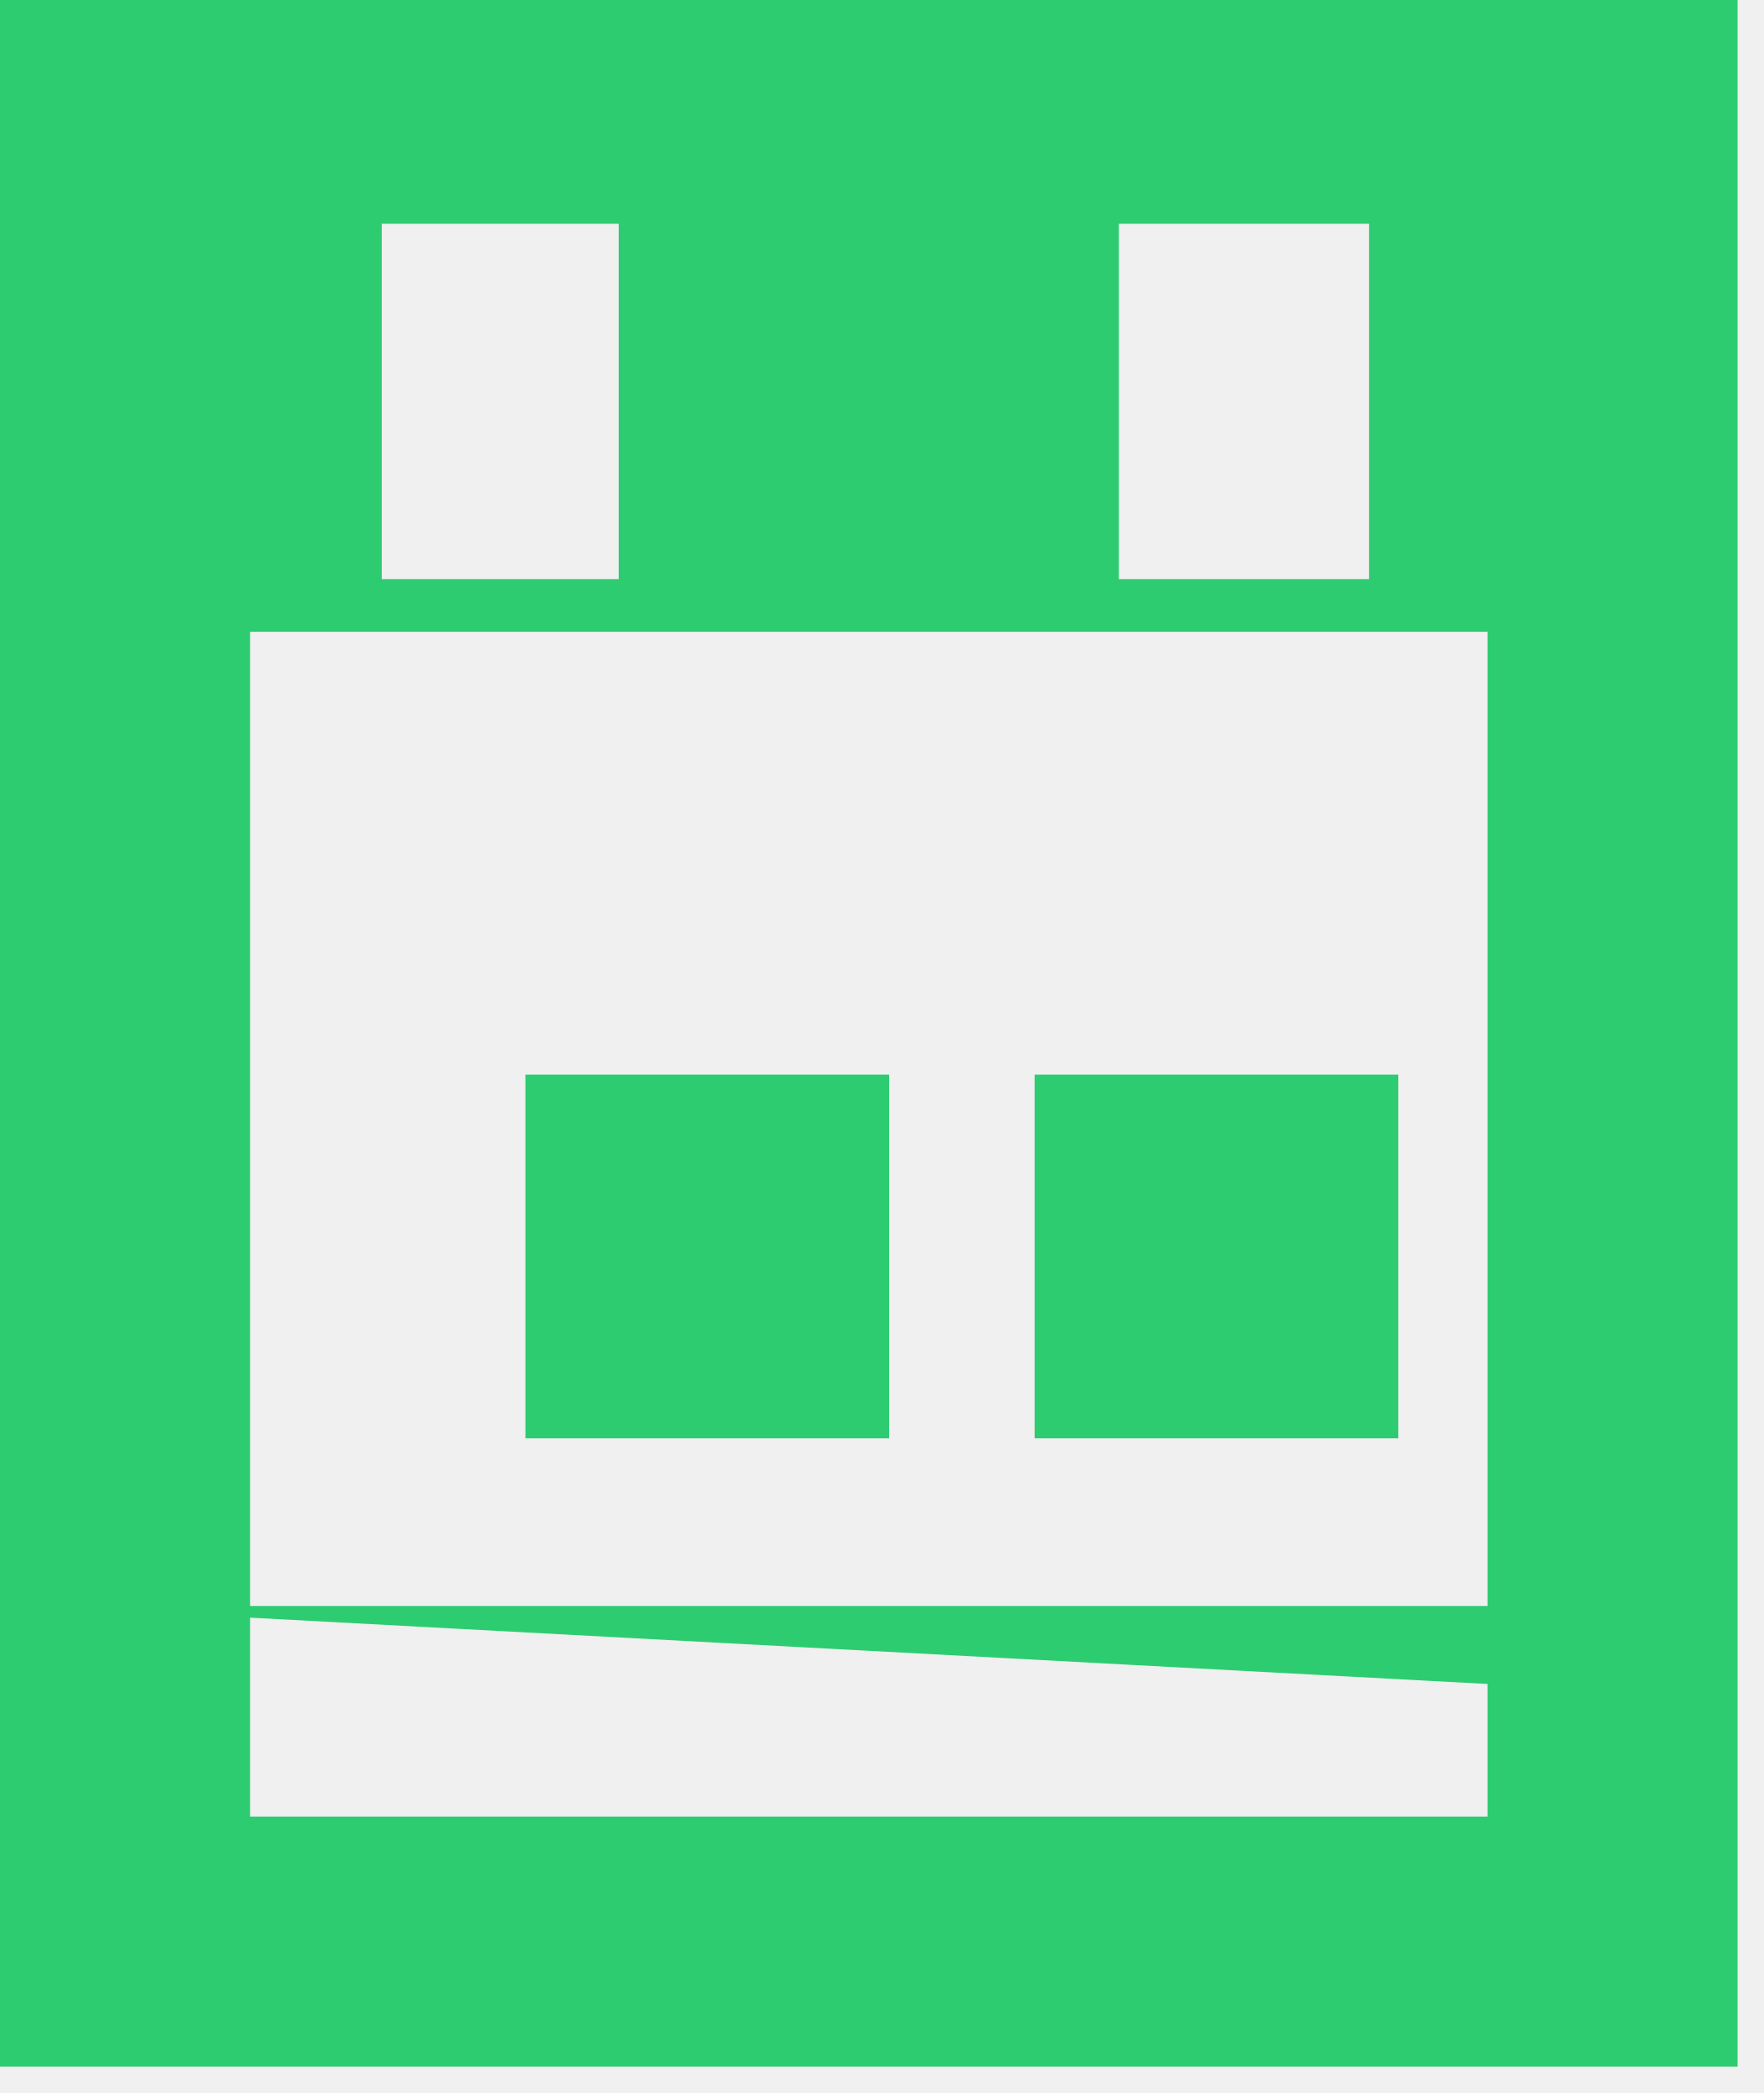
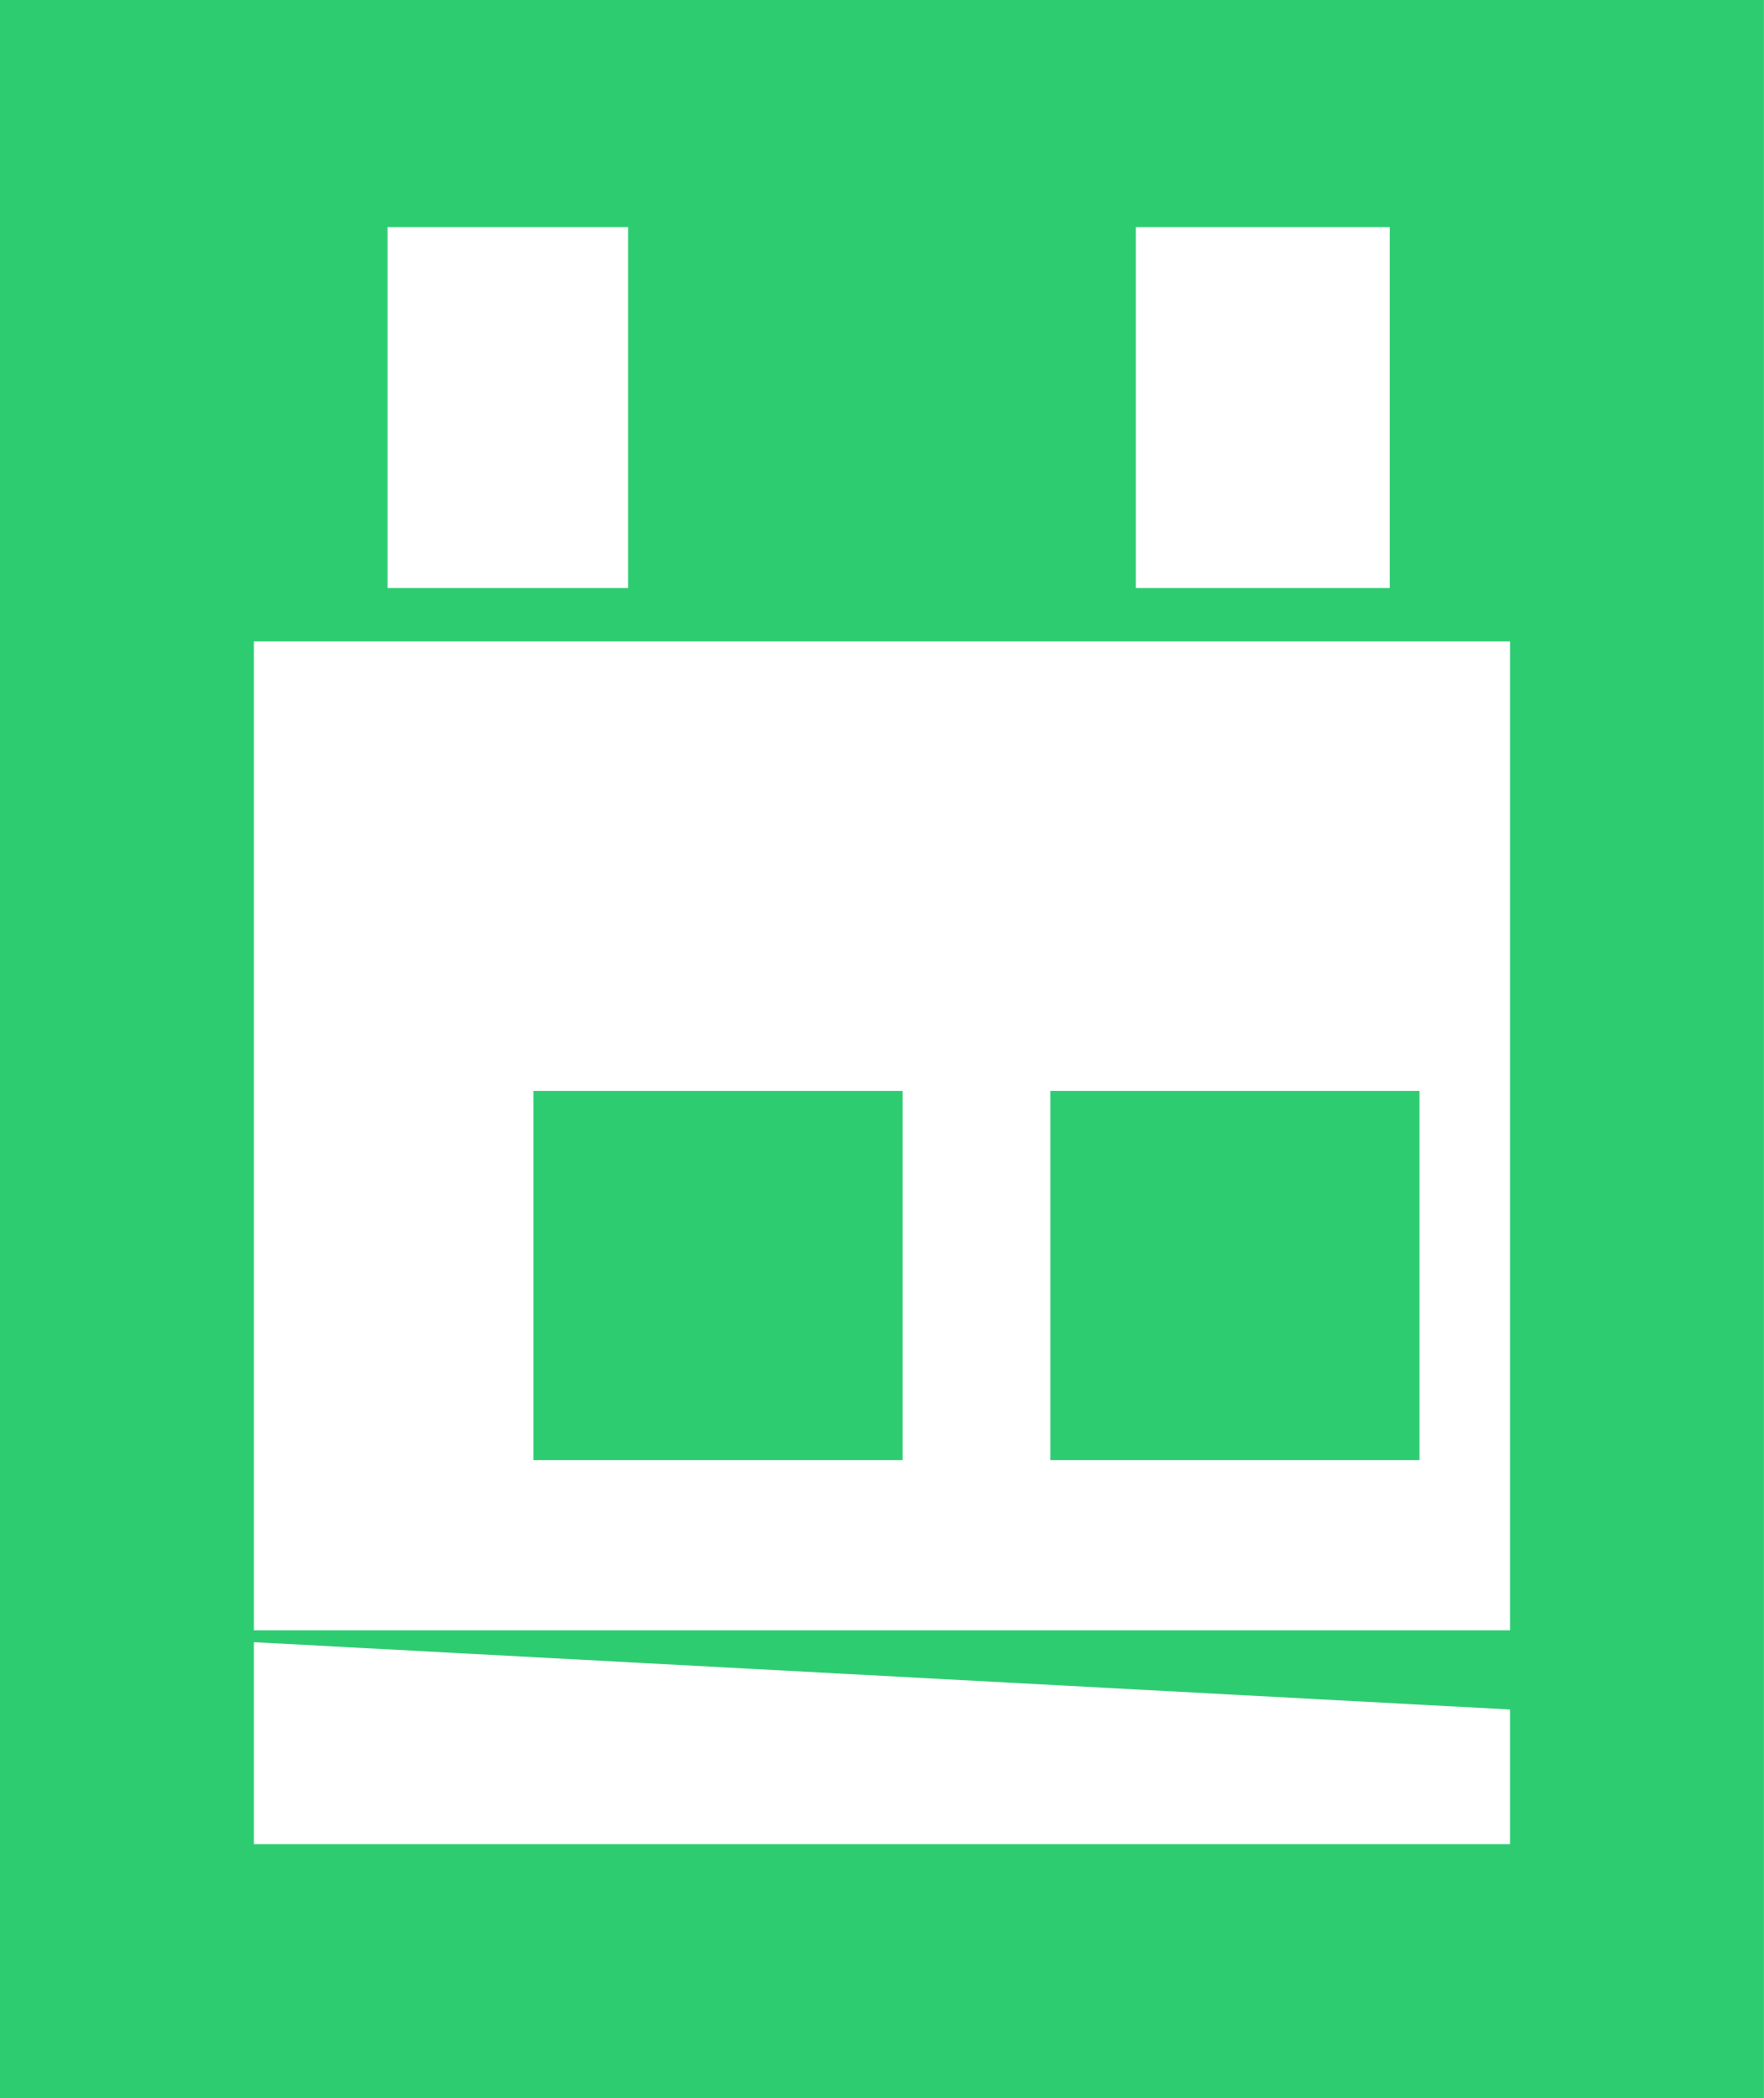
- <svg xmlns="http://www.w3.org/2000/svg" version="1.1" id="Layer_1" x="0px" y="0px" width="134px" height="159px" viewBox="0 0 134 159" enable-background="new 0 0 134 159" xml:space="preserve">
-   <path fill="#2ECC71" d="M132,0H0v157h132V0z M85,17h19v27H85V17z M29,17h18v27H29V17z M113,138H19v-15.11l94,5.038V138z M19,122V48  h7.212h5.037h17.64h37.792h20.158h5.036H113v74H19z" />
-   <rect x="78.597" y="81.636" fill="#2ECC71" width="27.628" height="27.63" />
+ <svg xmlns="http://www.w3.org/2000/svg" version="1.1" id="Layer_1" x="0px" y="0px" width="132px" height="157px" viewBox="0 0 132 157" enable-background="new 0 0 132 157" xml:space="preserve">
+   <rect x="11.5" y="5" fill="#FFFFFF" stroke="#000000" stroke-miterlimit="10" width="109" height="139" />
+   <path fill="#2ECC71" d="M132,0H0v157h132V0z M85,17h19v27H85V17z M29,17h18v27H29V17z M113,138H19v-15.11l94,5.038V138z M19,122V48  h7.212h5.037h17.64h37.792h20.157h5.036H113v74H19z" />
+   <rect x="78.598" y="81.636" fill="#2ECC71" width="27.627" height="27.63" />
  <rect x="39.914" y="81.636" fill="#2ECC71" width="27.632" height="27.63" />
</svg>
